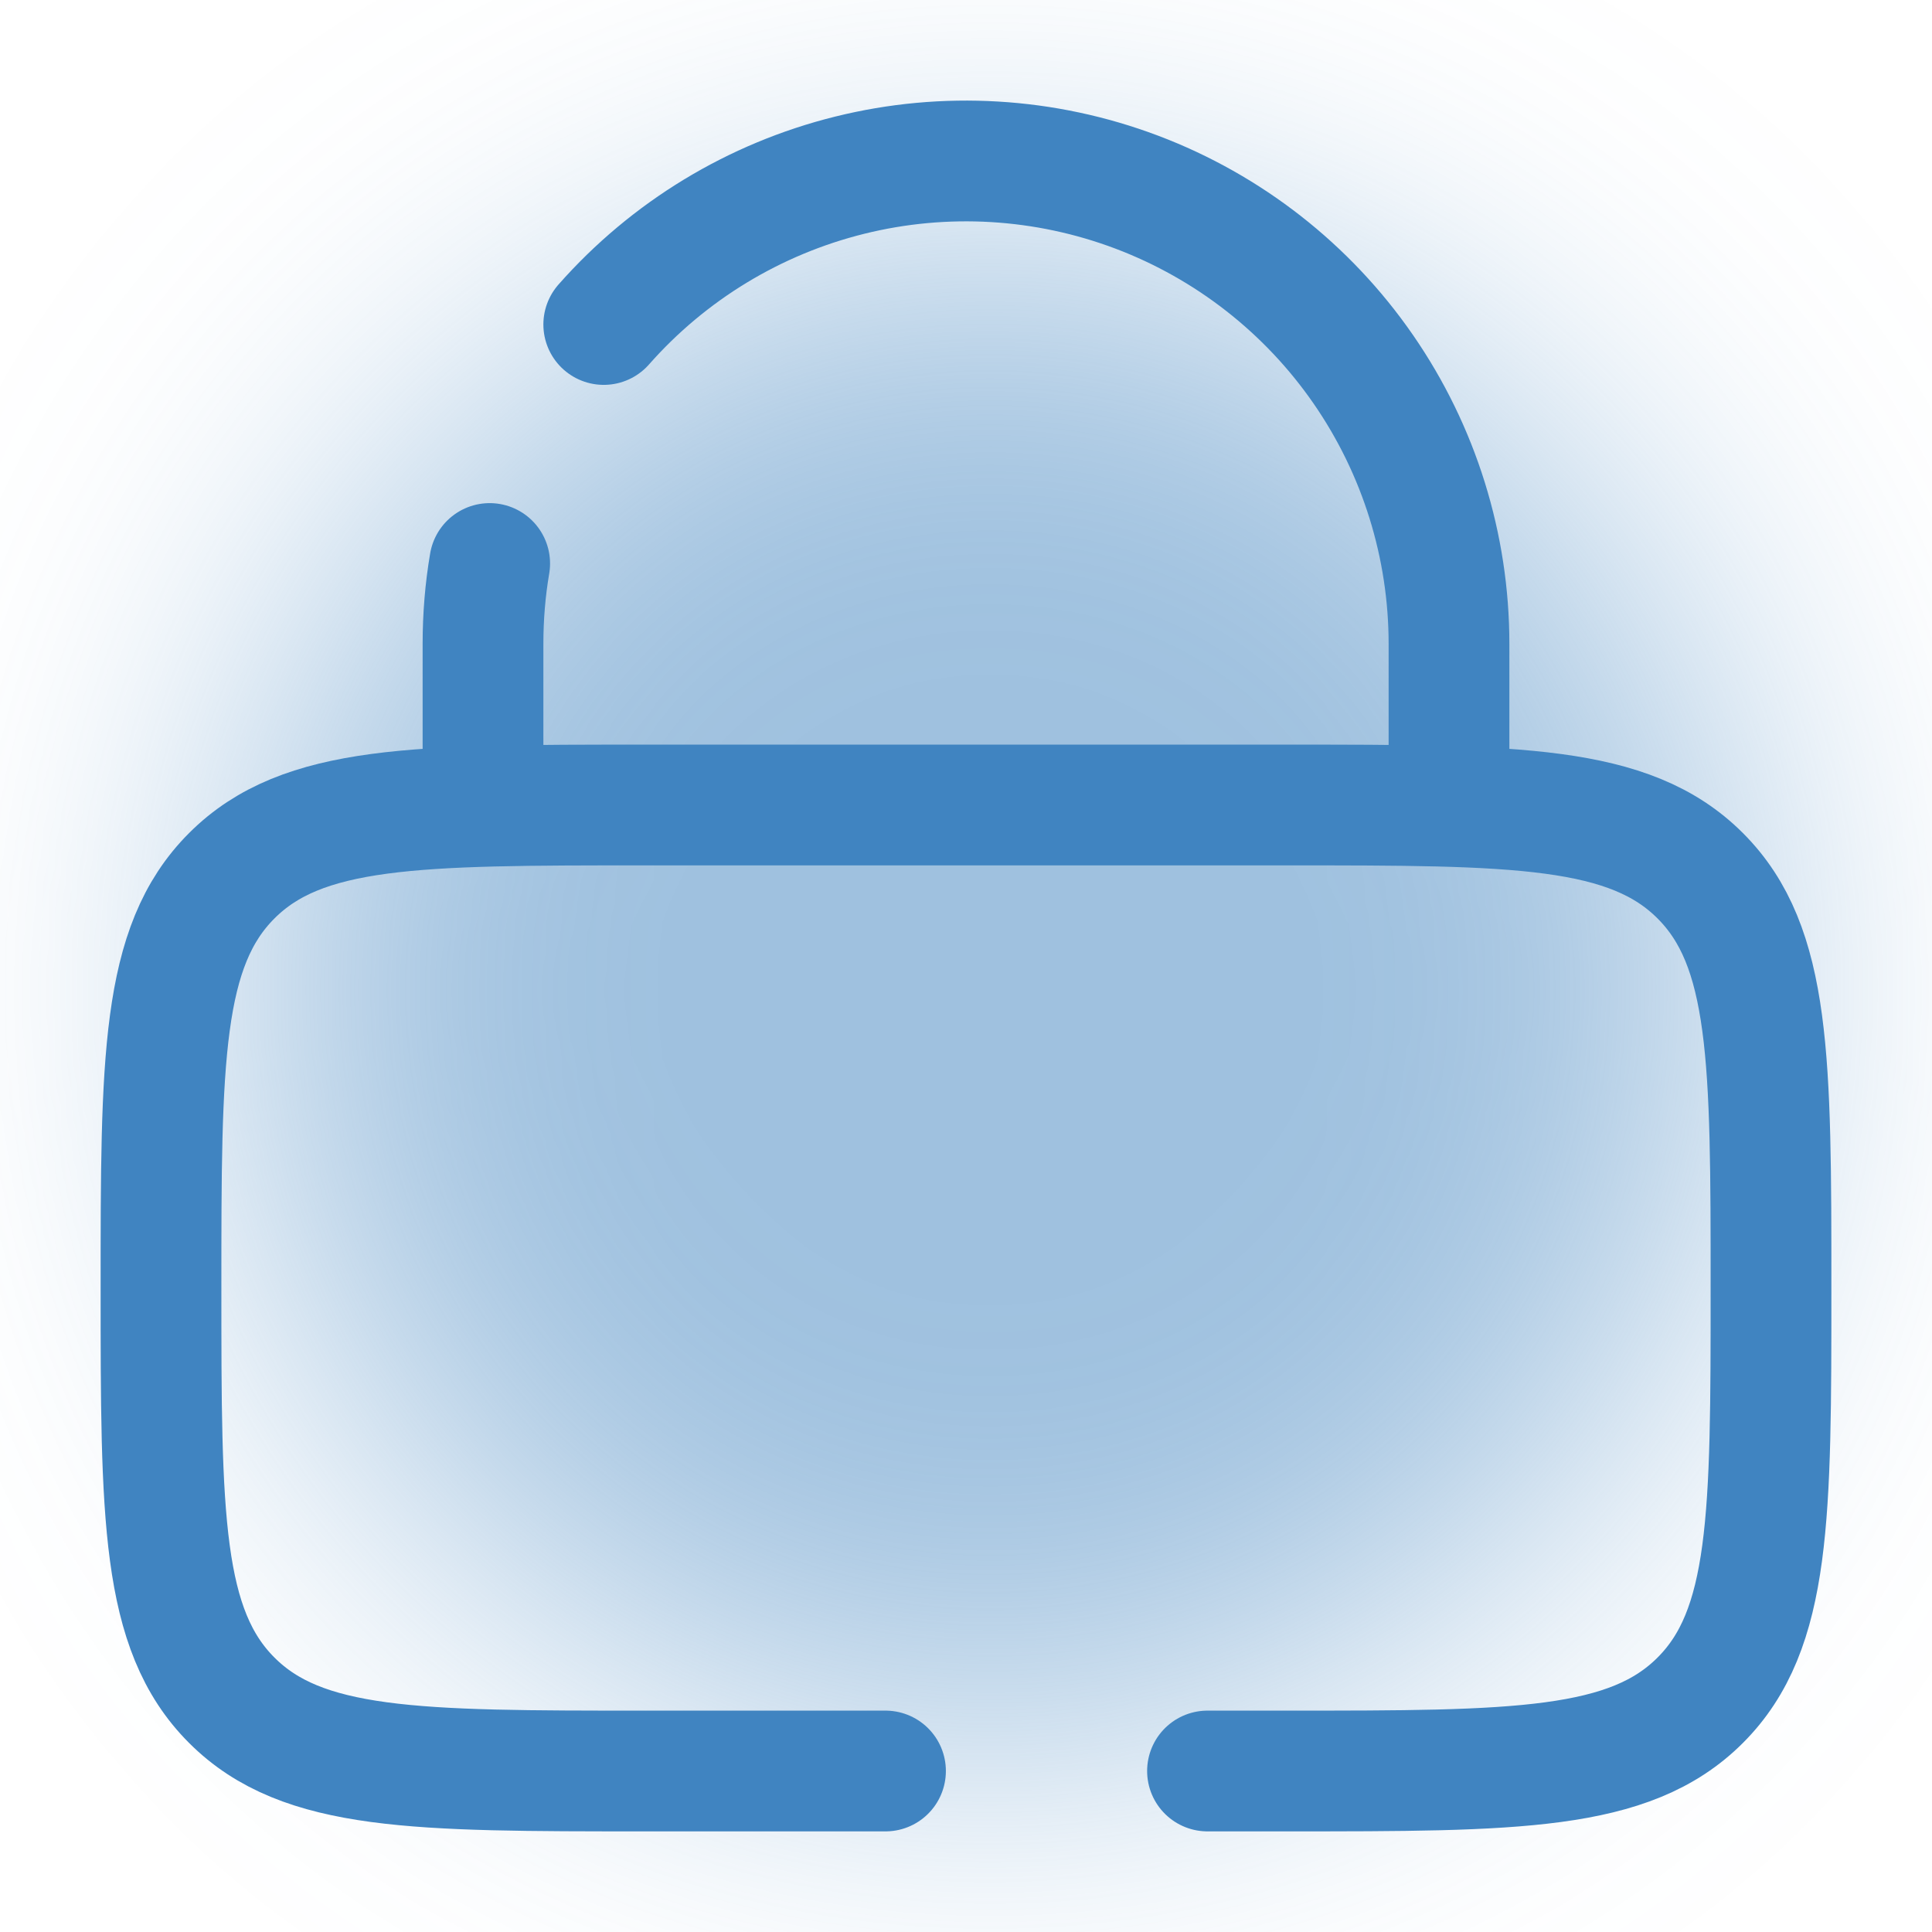
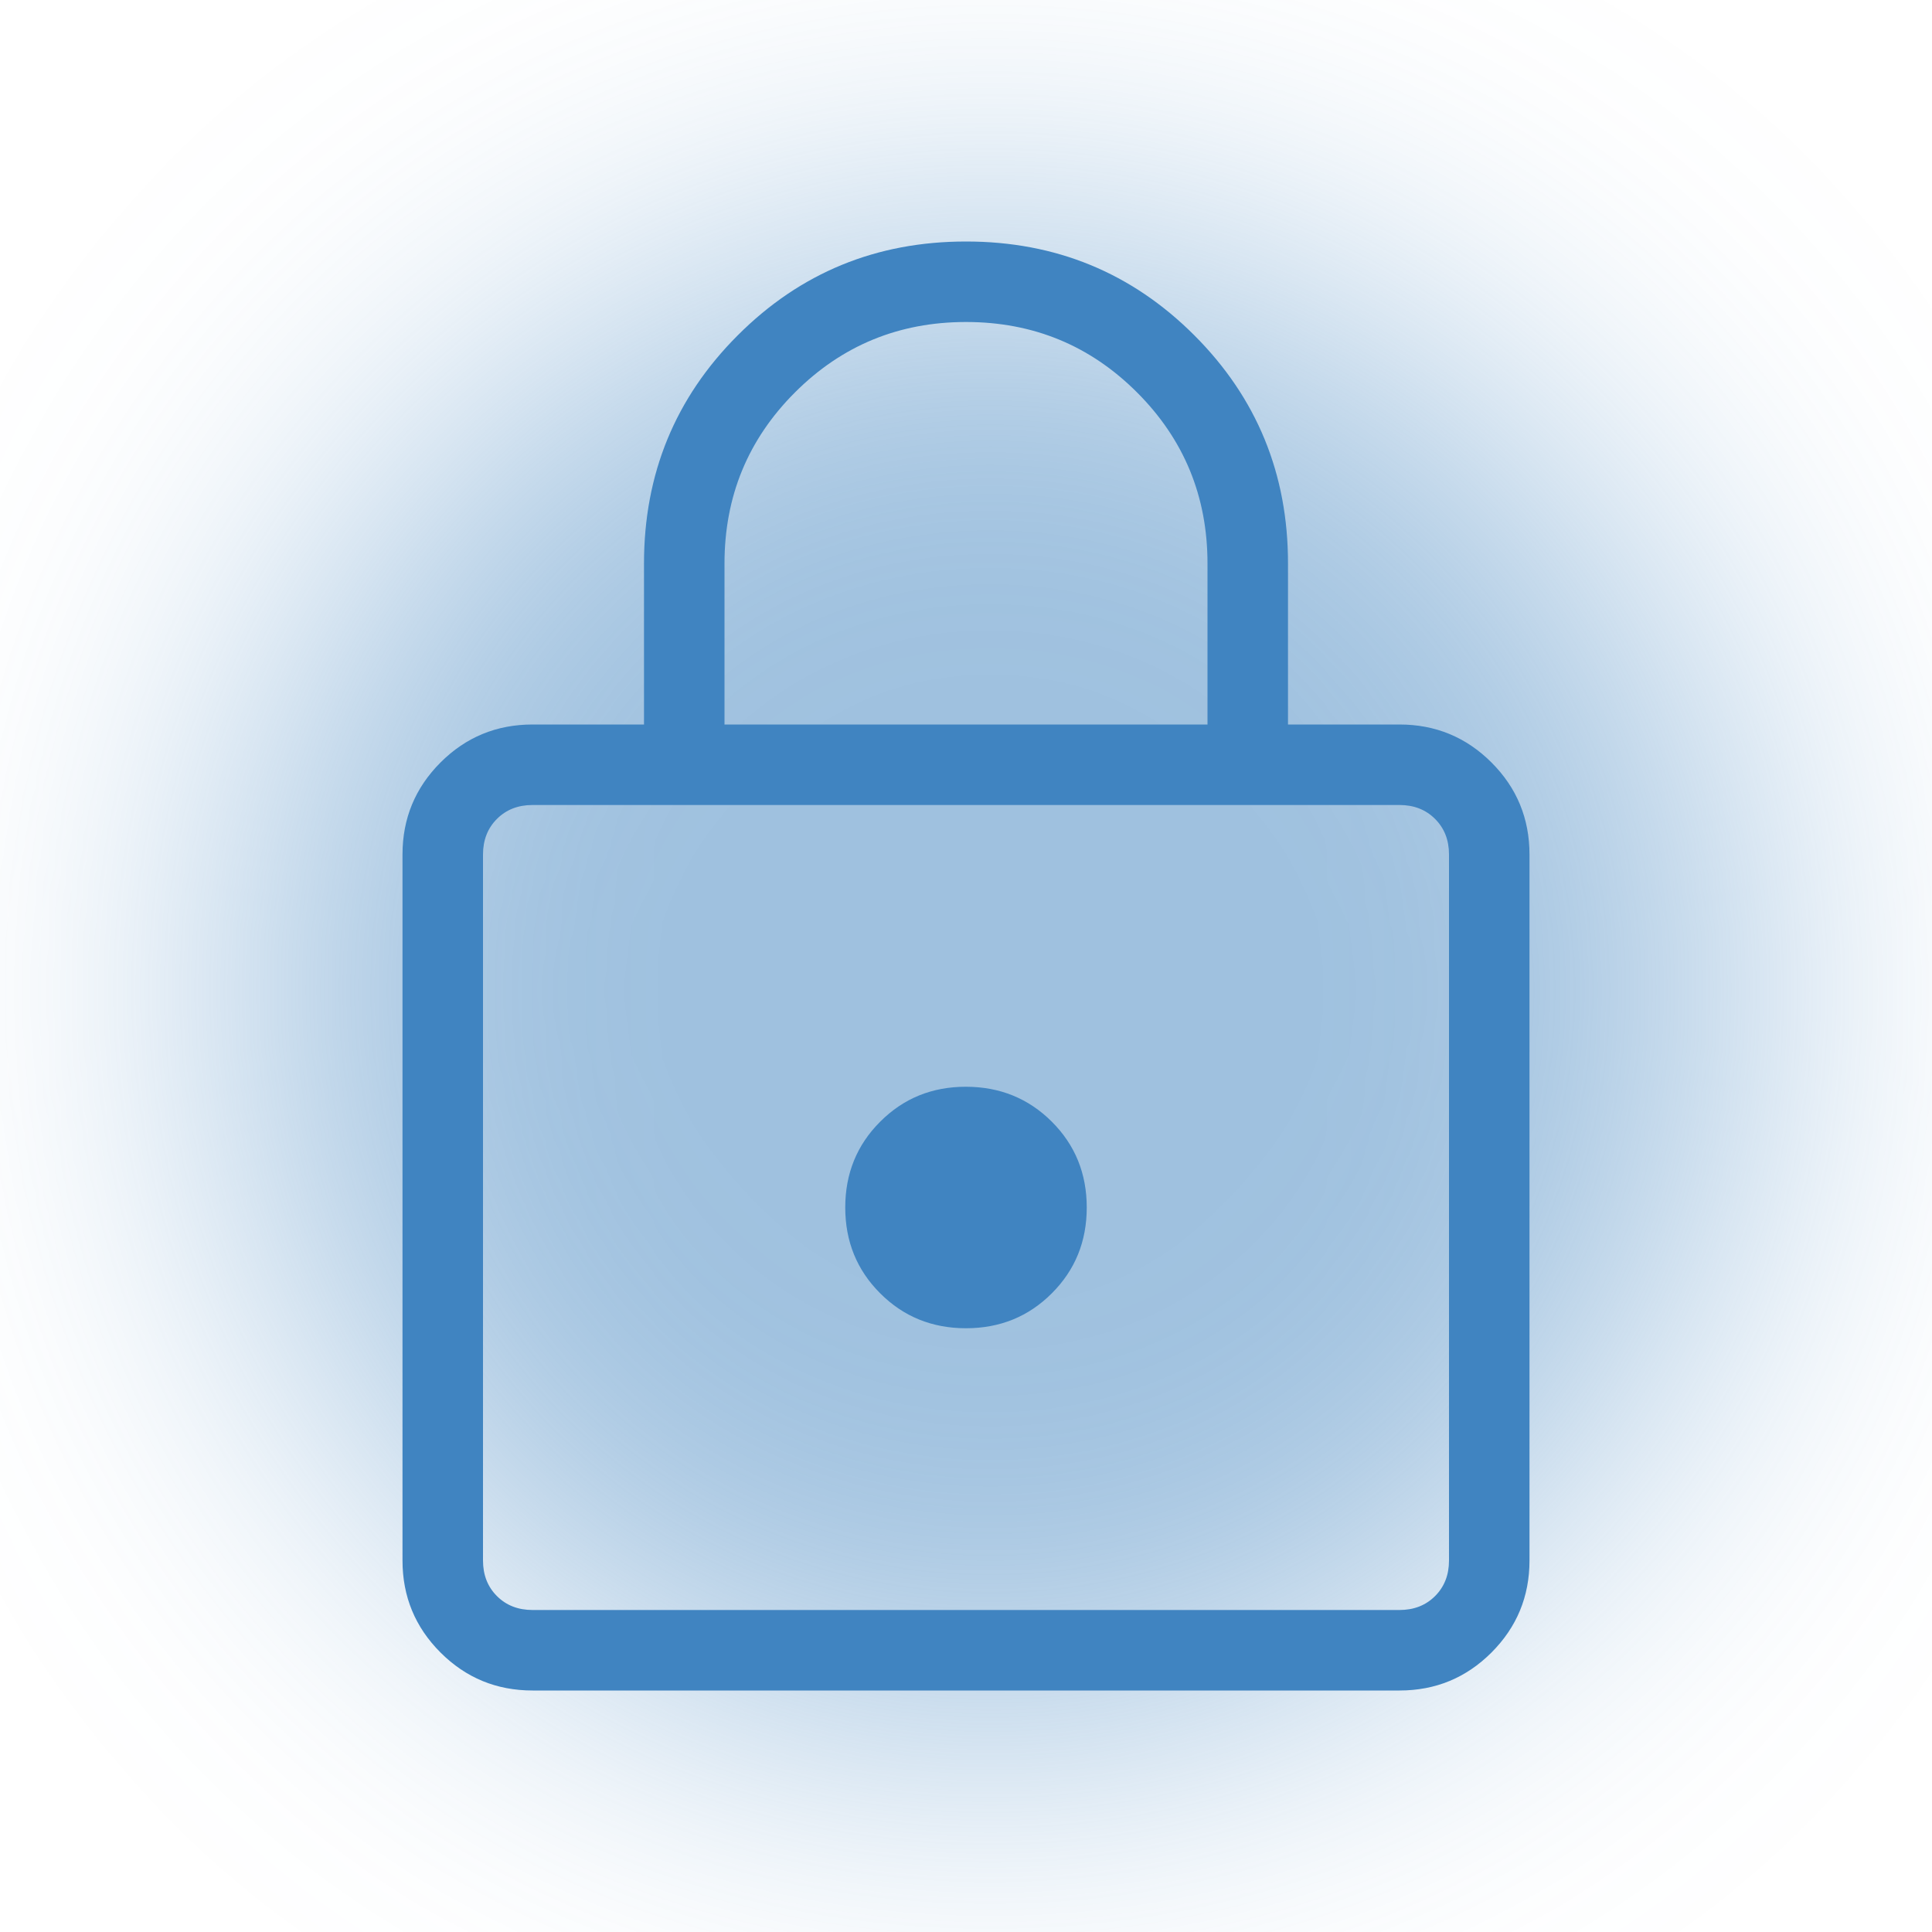
- <svg xmlns="http://www.w3.org/2000/svg" preserveAspectRatio="none" overflow="visible" style="display: block;" width="48" height="48" viewBox="0 0 48 48" fill="none">
+ <svg xmlns="http://www.w3.org/2000/svg" preserveAspectRatio="none" overflow="visible" style="display: block;" width="40" height="40" viewBox="0 0 24 24" fill="none">
  <g filter="url(#aaGlow_lock)">
-     <circle cx="24.6" cy="24.6" r="18.6" fill="#4084C1" fill-opacity="0.5" />
+     <circle cx="12.3" cy="12.3" r="9.3" fill="#4084C1" fill-opacity="0.5" />
  </g>
-   <g id="solar:lock-broken">
-     <path id="Vector" d="M12 20V16C12 15.319 12.055 14.652 12.166 14M36 20V16C36 13.562 35.258 11.183 33.872 9.177C32.487 7.172 30.523 5.636 28.243 4.774C25.963 3.913 23.474 3.765 21.109 4.353C18.743 4.94 16.612 6.234 15 8.062M22 44H16C10.344 44 7.514 44 5.758 42.242C4 40.486 4 37.656 4 32C4 26.344 4 23.514 5.758 21.758C7.514 20 10.344 20 16 20H32C37.656 20 40.486 20 42.242 21.758C44 23.514 44 26.344 44 32C44 37.656 44 40.486 42.242 42.242C40.486 44 37.656 44 32 44H30" stroke="#4084C1" stroke-width="3" stroke-linecap="round" />
-   </g>
+   <path fill="#4084C1" d="M6.616 21q-.672 0-1.144-.472T5 19.385v-8.77q0-.67.472-1.143Q5.944 9 6.616 9H8V7q0-1.671 1.165-2.835Q10.329 3 12 3t2.836 1.165T16 7v2h1.385q.67 0 1.143.472q.472.472.472 1.144v8.769q0 .67-.472 1.143q-.472.472-1.143.472zm0-1h10.769q.269 0 .442-.173t.173-.442v-8.77q0-.269-.173-.442T17.385 10H6.615q-.269 0-.442.173T6 10.616v8.769q0 .269.173.442t.443.173m6.45-3.934q.434-.433.434-1.066t-.434-1.066T12 13.5t-1.066.434Q10.5 14.367 10.5 15t.434 1.066q.433.434 1.066.434t1.066-.434M9 9h6V7q0-1.25-.875-2.125T12 4t-2.125.875T9 7zM6 20V10z" />
  <defs>
-     <filter id="aaGlow_lock" x="-2.88" y="-2.88" width="54.96" height="54.96" filterUnits="userSpaceOnUse" color-interpolation-filters="sRGB">
+     <filter id="aaGlow_lock" x="-1.44" y="-1.44" width="27.48" height="27.48" filterUnits="userSpaceOnUse" color-interpolation-filters="sRGB">
      <feFlood flood-opacity="0" result="BackgroundImageFix" />
      <feBlend mode="normal" in="SourceGraphic" in2="BackgroundImageFix" result="shape" />
-       <feGaussianBlur stdDeviation="4.44" result="effect1_foregroundBlur" />
+       <feGaussianBlur stdDeviation="2.22" result="effect1_foregroundBlur" />
    </filter>
  </defs>
</svg>
